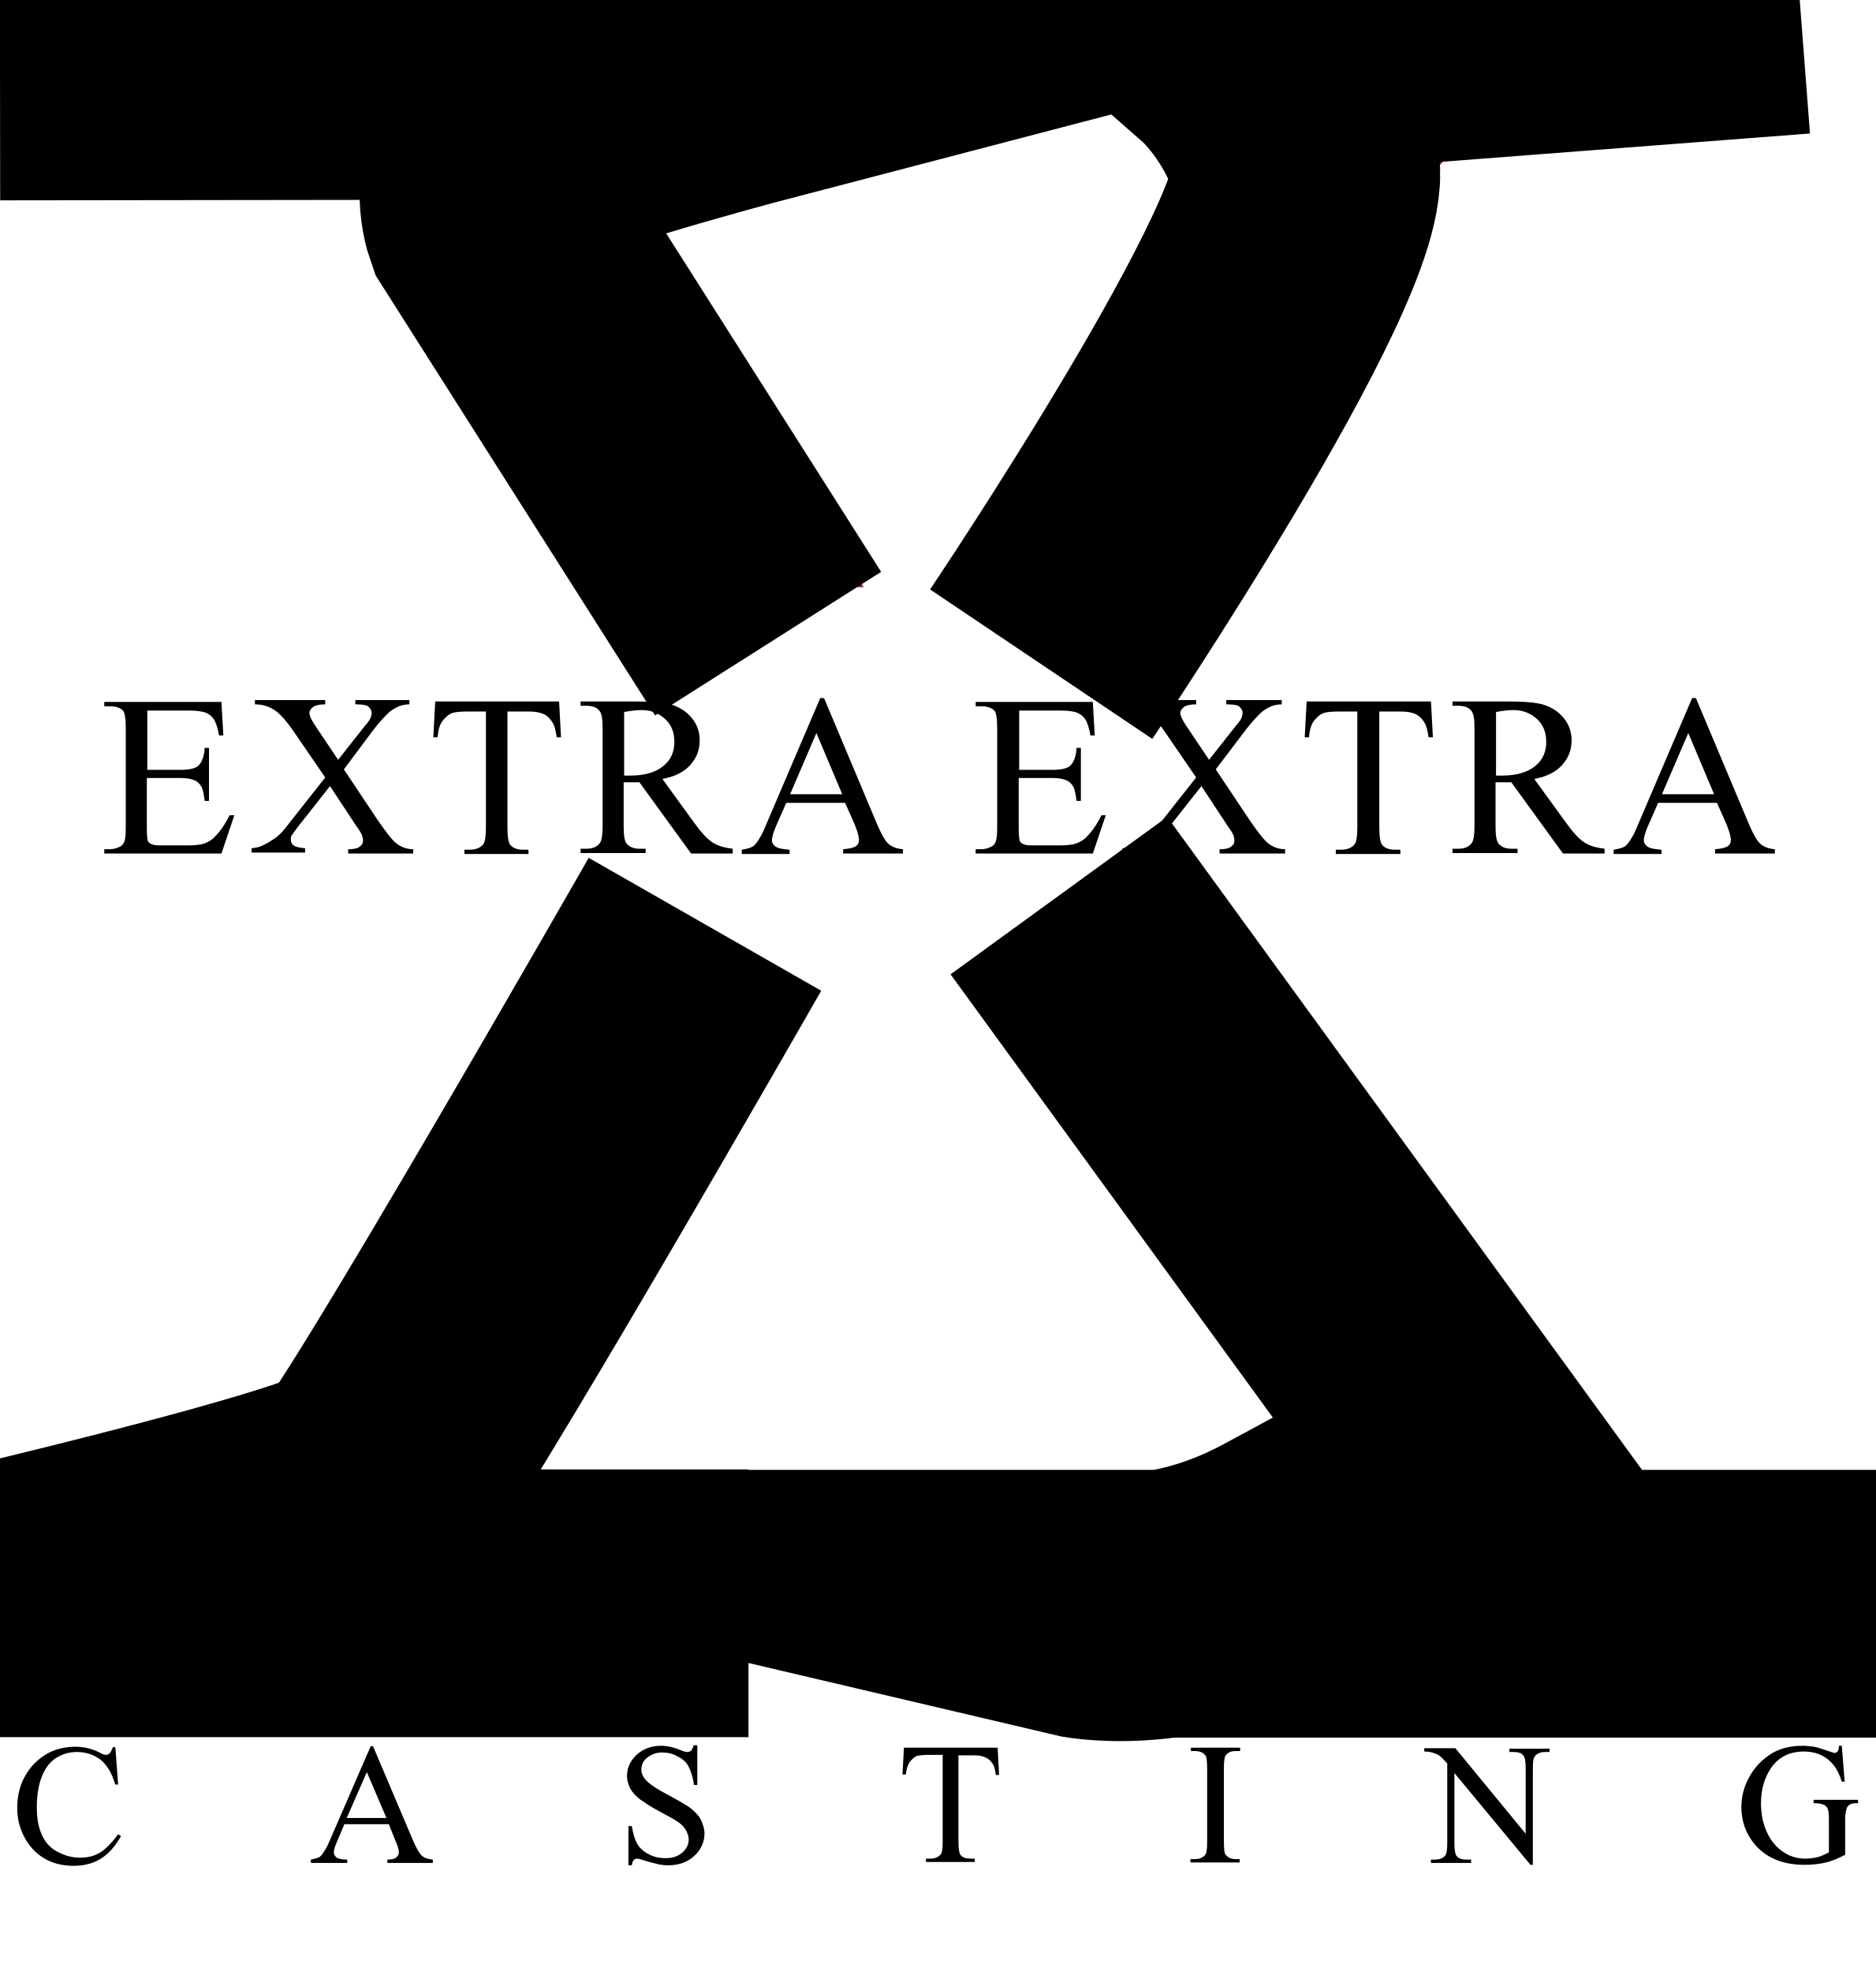
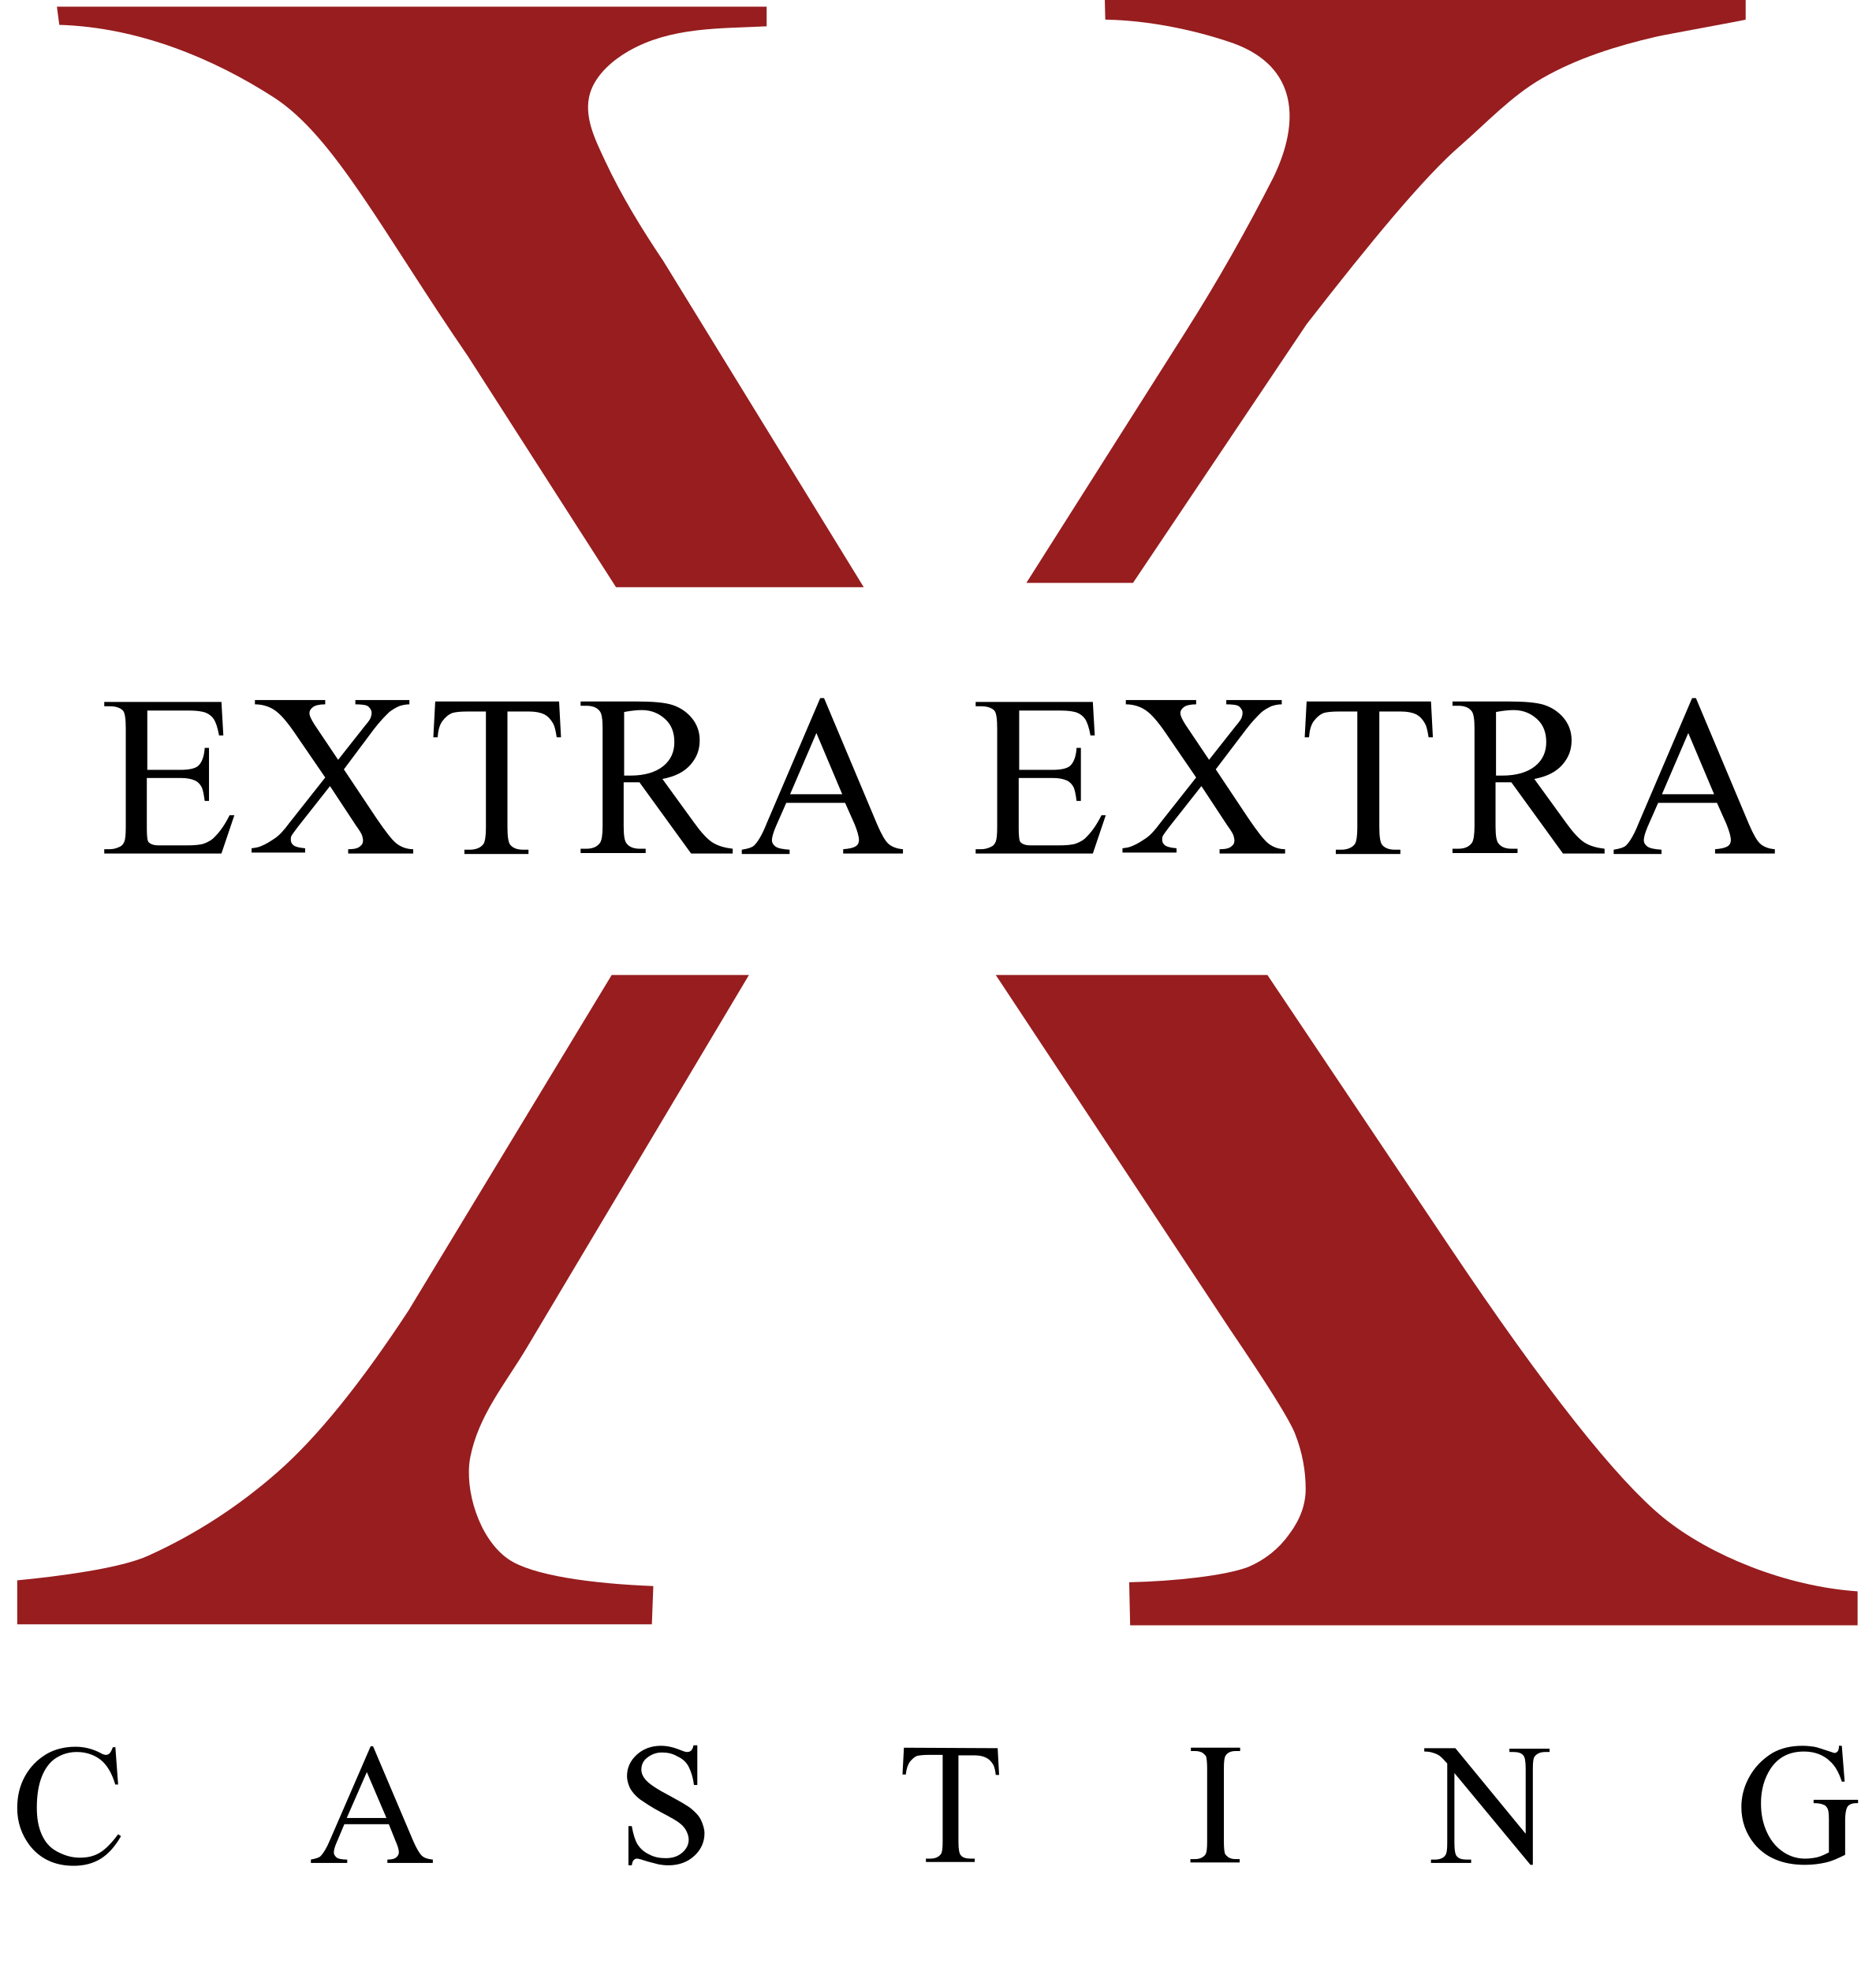
<svg xmlns="http://www.w3.org/2000/svg" version="1.1" id="Layer_1" x="0px" y="0px" viewBox="0 0 392.1 412.2" style="enable-background:new 0 0 392.1 412.2;" xml:space="preserve">
  <style type="text/css">
	.st0{fill:#971D1F;}
- 	.st1{fill:none;stroke:#000000;stroke-width:56;stroke-miterlimit:10;}
</style>
  <g id="casting">
-     <path d="M30.8,148.5V161h7c1.8,0,3-0.3,3.6-0.8c0.8-0.7,1.3-2,1.4-3.8h0.9v11.1h-0.9c-0.2-1.5-0.4-2.5-0.7-3   c-0.3-0.5-0.7-1-1.4-1.3s-1.6-0.5-3-0.5h-7v10.5c0,1.4,0.1,2.3,0.2,2.6s0.3,0.5,0.7,0.7s0.9,0.3,1.8,0.3h5.4c1.8,0,3.1-0.1,3.9-0.4   s1.6-0.7,2.3-1.5c1-1,2-2.4,3-4.4H49l-2.7,8H21.8v-0.9h1.1c0.8,0,1.5-0.2,2.1-0.5c0.5-0.2,0.8-0.6,1-1.1s0.3-1.5,0.3-3.1v-20.6   c0-2-0.2-3.3-0.6-3.7c-0.6-0.6-1.5-0.9-2.8-0.9h-1.1v-0.9h24.5l0.4,7h-0.9c-0.3-1.7-0.7-2.8-1.1-3.4s-1-1.1-1.8-1.4   c-0.6-0.2-1.7-0.4-3.3-0.4H30.8z" />
+     <path d="M30.8,148.5V161h7c1.8,0,3-0.3,3.6-0.8c0.8-0.7,1.3-2,1.4-3.8h0.9v11.1h-0.9c-0.2-1.5-0.4-2.5-0.7-3s-0.7-1-1.4-1.3   s-1.6-0.5-3-0.5h-7v10.5c0,1.4,0.1,2.3,0.2,2.6s0.3,0.5,0.7,0.7s0.9,0.3,1.8,0.3h5.4c1.8,0,3.1-0.1,3.9-0.4s1.6-0.7,2.3-1.5   c1-1,2-2.4,3-4.4h1l-2.7,8H21.8v-0.9h1.1c0.8,0,1.5-0.2,2.1-0.5c0.5-0.2,0.8-0.6,1-1.1s0.3-1.5,0.3-3.1v-20.6c0-2-0.2-3.3-0.6-3.7   c-0.6-0.6-1.5-0.9-2.8-0.9h-1.1v-0.9h24.5l0.4,7h-0.9c-0.3-1.7-0.7-2.8-1.1-3.4s-1-1.1-1.8-1.4c-0.6-0.2-1.7-0.4-3.3-0.4h-8.8   V148.5z" />
    <path d="M71.9,160.9l6.8,10.2c1.9,2.8,3.3,4.6,4.2,5.3s2.1,1.2,3.5,1.2v0.9H72.8v-0.9c0.9,0,1.6-0.1,2-0.3c0.3-0.1,0.6-0.4,0.8-0.6   s0.3-0.6,0.3-0.9c0-0.4-0.1-0.7-0.2-1.1c-0.1-0.3-0.5-1-1.3-2.1l-5.4-8.2l-6.7,8.5c-0.7,0.9-1.1,1.5-1.3,1.8s-0.2,0.6-0.2,0.9   c0,0.5,0.2,0.9,0.6,1.2s1.2,0.5,2.4,0.6v0.9H52.6v-0.9c0.8-0.1,1.5-0.2,2.1-0.5c1-0.4,1.9-1,2.8-1.6s1.9-1.7,3-3.2l7.5-9.5   l-6.3-9.2c-1.7-2.5-3.1-4.1-4.3-4.9s-2.6-1.2-4.1-1.2v-0.9H68v0.9c-1.2,0-2.1,0.2-2.6,0.6s-0.7,0.8-0.7,1.2c0,0.6,0.4,1.4,1.1,2.5   l4.9,7.3l5.6-7.1c0.7-0.8,1.1-1.4,1.2-1.7s0.2-0.6,0.2-1s-0.1-0.6-0.3-0.9c-0.2-0.3-0.5-0.6-0.9-0.7s-1.1-0.2-2.2-0.2v-0.9h11.3   v0.9c-0.9,0-1.6,0.2-2.2,0.4c-0.8,0.4-1.6,0.8-2.3,1.5s-1.7,1.7-3,3.4L71.9,160.9z" />
    <path d="M116.9,146.7l0.4,7.5h-0.9c-0.2-1.3-0.4-2.2-0.7-2.8c-0.5-0.9-1.1-1.6-1.9-2s-1.9-0.6-3.2-0.6h-4.5V173   c0,2,0.2,3.2,0.6,3.7c0.6,0.7,1.5,1,2.7,1h1.1v0.9H97.1v-0.9h1.1c1.3,0,2.3-0.4,2.9-1.2c0.3-0.5,0.5-1.6,0.5-3.4v-24.3h-3.8   c-1.5,0-2.5,0.1-3.2,0.3c-0.8,0.3-1.5,0.9-2.1,1.7s-0.9,2-1,3.4h-0.9l0.4-7.5H116.9z" />
-     <path d="M153,178.5h-8.5l-10.8-14.9c-0.8,0-1.4,0-1.9,0c-0.2,0-0.4,0-0.7,0s-0.5,0-0.7,0v9.2c0,2,0.2,3.2,0.7,3.7   c0.6,0.7,1.5,1,2.7,1h1.2v0.9h-13.6v-0.9h1.2c1.3,0,2.3-0.4,2.9-1.3c0.3-0.5,0.5-1.6,0.5-3.4v-20.5c0-2-0.2-3.2-0.7-3.7   c-0.6-0.7-1.5-1-2.7-1h-1.2v-0.9H133c3.4,0,5.9,0.2,7.5,0.7s3,1.4,4.1,2.7s1.7,2.9,1.7,4.7c0,2-0.6,3.6-1.9,5.1s-3.2,2.5-5.9,3   l6.6,9.1c1.5,2.1,2.8,3.5,3.9,4.2s2.5,1.1,4.2,1.3V178.5z M130.5,162.2c0.3,0,0.6,0,0.8,0s0.4,0,0.5,0c3,0,5.3-0.7,6.9-2   s2.3-3,2.3-5c0-2-0.6-3.6-1.9-4.8s-2.9-1.9-4.9-1.9c-0.9,0-2.1,0.1-3.7,0.4V162.2z" />
+     <path d="M153,178.5h-8.5l-10.8-14.9c-0.8,0-1.4,0-1.9,0c-0.2,0-0.4,0-0.7,0s-0.5,0-0.7,0v9.2c0,2,0.2,3.2,0.7,3.7   c0.6,0.7,1.5,1,2.7,1h1.2v0.9h-13.6v-0.9h1.2c1.3,0,2.3-0.4,2.9-1.3c0.3-0.5,0.5-1.6,0.5-3.4v-20.5c0-2-0.2-3.2-0.7-3.7   c-0.6-0.7-1.5-1-2.7-1h-1.2v-0.9H133c3.4,0,5.9,0.2,7.5,0.7s3,1.4,4.1,2.7s1.7,2.9,1.7,4.7c0,2-0.6,3.6-1.9,5.1s-3.2,2.5-5.9,3   l6.6,9.1c1.5,2.1,2.8,3.5,3.9,4.2s2.5,1.1,4.2,1.3v1H153z M130.5,162.2c0.3,0,0.6,0,0.8,0s0.4,0,0.5,0c3,0,5.3-0.7,6.9-2   s2.3-3,2.3-5s-0.6-3.6-1.9-4.8s-2.9-1.9-4.9-1.9c-0.9,0-2.1,0.1-3.7,0.4L130.5,162.2L130.5,162.2z" />
    <path d="M176.7,167.9h-12.3l-2.2,5c-0.5,1.2-0.8,2.2-0.8,2.8c0,0.5,0.2,0.9,0.7,1.3s1.5,0.6,3,0.7v0.9h-10v-0.9   c1.3-0.2,2.2-0.5,2.6-0.9c0.8-0.8,1.7-2.3,2.6-4.6l11.2-26.2h0.8l11.1,26.4c0.9,2.1,1.7,3.5,2.4,4.1s1.7,1,3,1.1v0.9h-12.5v-0.9   c1.3-0.1,2.1-0.3,2.6-0.6s0.7-0.8,0.7-1.3c0-0.7-0.3-1.8-0.9-3.3L176.7,167.9z M176.1,166.1l-5.4-12.8l-5.5,12.8H176.1z" />
-     <path d="M213.1,148.5V161h7c1.8,0,3-0.3,3.6-0.8c0.8-0.7,1.3-2,1.4-3.8h0.9v11.1h-0.9c-0.2-1.5-0.4-2.5-0.7-3   c-0.3-0.5-0.7-1-1.4-1.3s-1.6-0.5-3-0.5h-7v10.5c0,1.4,0.1,2.3,0.2,2.6s0.3,0.5,0.7,0.7s0.9,0.3,1.8,0.3h5.4c1.8,0,3.1-0.1,3.9-0.4   s1.6-0.7,2.3-1.5c1-1,2-2.4,3-4.4h0.9l-2.7,8h-24.5v-0.9h1.1c0.8,0,1.5-0.2,2.1-0.5c0.5-0.2,0.8-0.6,1-1.1s0.3-1.5,0.3-3.1v-20.6   c0-2-0.2-3.3-0.6-3.7c-0.6-0.6-1.5-0.9-2.8-0.9h-1.1v-0.9h24.5l0.4,7H228c-0.3-1.7-0.7-2.8-1.1-3.4s-1-1.1-1.8-1.4   c-0.6-0.2-1.7-0.4-3.3-0.4H213.1z" />
+     <path d="M213.1,148.5V161h7c1.8,0,3-0.3,3.6-0.8c0.8-0.7,1.3-2,1.4-3.8h0.9v11.1h-0.9c-0.2-1.5-0.4-2.5-0.7-3s-0.7-1-1.4-1.3   s-1.6-0.5-3-0.5h-7v10.5c0,1.4,0.1,2.3,0.2,2.6s0.3,0.5,0.7,0.7s0.9,0.3,1.8,0.3h5.4c1.8,0,3.1-0.1,3.9-0.4s1.6-0.7,2.3-1.5   c1-1,2-2.4,3-4.4h0.9l-2.7,8H204v-0.9h1.1c0.8,0,1.5-0.2,2.1-0.5c0.5-0.2,0.8-0.6,1-1.1s0.3-1.5,0.3-3.1v-20.6c0-2-0.2-3.3-0.6-3.7   c-0.6-0.6-1.5-0.9-2.8-0.9H204v-0.9h24.5l0.4,7H228c-0.3-1.7-0.7-2.8-1.1-3.4s-1-1.1-1.8-1.4c-0.6-0.2-1.7-0.4-3.3-0.4h-8.7V148.5z   " />
    <path d="M254.2,160.9l6.8,10.2c1.9,2.8,3.3,4.6,4.2,5.3s2.1,1.2,3.5,1.2v0.9H255v-0.9c0.9,0,1.6-0.1,2-0.3c0.3-0.1,0.6-0.4,0.8-0.6   s0.3-0.6,0.3-0.9c0-0.4-0.1-0.7-0.2-1.1c-0.1-0.3-0.5-1-1.3-2.1l-5.4-8.2l-6.7,8.5c-0.7,0.9-1.1,1.5-1.3,1.8s-0.2,0.6-0.2,0.9   c0,0.5,0.2,0.9,0.6,1.2s1.2,0.5,2.4,0.6v0.9h-11.3v-0.9c0.8-0.1,1.5-0.2,2.1-0.5c1-0.4,1.9-1,2.8-1.6s1.9-1.7,3-3.2l7.5-9.5   l-6.3-9.2c-1.7-2.5-3.1-4.1-4.3-4.9s-2.6-1.2-4.1-1.2v-0.9h14.7v0.9c-1.2,0-2.1,0.2-2.6,0.6s-0.7,0.8-0.7,1.2   c0,0.6,0.4,1.4,1.1,2.5l4.9,7.3l5.6-7.1c0.7-0.8,1.1-1.4,1.2-1.7s0.2-0.6,0.2-1s-0.1-0.6-0.3-0.9c-0.2-0.3-0.5-0.6-0.9-0.7   s-1.1-0.2-2.2-0.2v-0.9H268v0.9c-0.9,0-1.6,0.2-2.2,0.4c-0.8,0.4-1.6,0.8-2.3,1.5s-1.7,1.7-3,3.4L254.2,160.9z" />
    <path d="M299.2,146.7l0.4,7.5h-0.9c-0.2-1.3-0.4-2.2-0.7-2.8c-0.5-0.9-1.1-1.6-1.9-2s-1.9-0.6-3.2-0.6h-4.5V173   c0,2,0.2,3.2,0.6,3.7c0.6,0.7,1.5,1,2.7,1h1.1v0.9h-13.5v-0.9h1.1c1.3,0,2.3-0.4,2.9-1.2c0.3-0.5,0.5-1.6,0.5-3.4v-24.3H280   c-1.5,0-2.5,0.1-3.2,0.3c-0.8,0.3-1.5,0.9-2.1,1.7s-0.9,2-1,3.4h-0.9l0.4-7.5H299.2z" />
-     <path d="M335.3,178.5h-8.5l-10.8-14.9c-0.8,0-1.4,0-1.9,0c-0.2,0-0.4,0-0.7,0s-0.5,0-0.7,0v9.2c0,2,0.2,3.2,0.7,3.7   c0.6,0.7,1.5,1,2.7,1h1.2v0.9h-13.6v-0.9h1.2c1.3,0,2.3-0.4,2.9-1.3c0.3-0.5,0.5-1.6,0.5-3.4v-20.5c0-2-0.2-3.2-0.7-3.7   c-0.6-0.7-1.5-1-2.7-1h-1.2v-0.9h11.6c3.4,0,5.9,0.2,7.5,0.7s3,1.4,4.1,2.7s1.7,2.9,1.7,4.7c0,2-0.6,3.6-1.9,5.1s-3.2,2.5-5.9,3   l6.6,9.1c1.5,2.1,2.8,3.5,3.9,4.2s2.5,1.1,4.2,1.3V178.5z M312.8,162.2c0.3,0,0.6,0,0.8,0s0.4,0,0.5,0c3,0,5.3-0.7,6.9-2   s2.3-3,2.3-5c0-2-0.6-3.6-1.9-4.8s-2.9-1.9-4.9-1.9c-0.9,0-2.1,0.1-3.7,0.4V162.2z" />
+     <path d="M335.3,178.5h-8.5L316,163.6c-0.8,0-1.4,0-1.9,0c-0.2,0-0.4,0-0.7,0s-0.5,0-0.7,0v9.2c0,2,0.2,3.2,0.7,3.7   c0.6,0.7,1.5,1,2.7,1h1.2v0.9h-13.6v-0.9h1.2c1.3,0,2.3-0.4,2.9-1.3c0.3-0.5,0.5-1.6,0.5-3.4v-20.5c0-2-0.2-3.2-0.7-3.7   c-0.6-0.7-1.5-1-2.7-1h-1.2v-0.9h11.6c3.4,0,5.9,0.2,7.5,0.7s3,1.4,4.1,2.7s1.7,2.9,1.7,4.7c0,2-0.6,3.6-1.9,5.1s-3.2,2.5-5.9,3   l6.6,9.1c1.5,2.1,2.8,3.5,3.9,4.2s2.5,1.1,4.2,1.3v1H335.3z M312.8,162.2c0.3,0,0.6,0,0.8,0s0.4,0,0.5,0c3,0,5.3-0.7,6.9-2   s2.3-3,2.3-5s-0.6-3.6-1.9-4.8s-2.9-1.9-4.9-1.9c-0.9,0-2.1,0.1-3.7,0.4L312.8,162.2L312.8,162.2z" />
    <path d="M359,167.9h-12.3l-2.2,5c-0.5,1.2-0.8,2.2-0.8,2.8c0,0.5,0.2,0.9,0.7,1.3s1.5,0.6,3,0.7v0.9h-10v-0.9   c1.3-0.2,2.2-0.5,2.6-0.9c0.8-0.8,1.7-2.3,2.6-4.6l11.2-26.2h0.8l11.1,26.4c0.9,2.1,1.7,3.5,2.4,4.1s1.7,1,3,1.1v0.9h-12.5v-0.9   c1.3-0.1,2.1-0.3,2.6-0.6s0.7-0.8,0.7-1.3c0-0.7-0.3-1.8-0.9-3.3L359,167.9z M358.4,166.1l-5.4-12.8l-5.5,12.8H358.4z" />
  </g>
  <g id="x">
    <g id="topleft-x">
      <g>
-         <path class="st0" d="M138.7,54.6c-4.5-6.7-8.8-13.7-12.2-21c-2-4.3-4.6-9.3-3.1-14.2c1.2-3.8,4.7-6.8,8-8.7     c8.9-5.1,19.1-4.7,28.9-5.2c0,0,0-4.1,0-4.1H11.9l0.5,3.8c16.5,0.5,32.2,7,44.9,15.2c12.6,8.2,22.5,27.8,40.6,54.2l30.9,48.2     h51.8L138.7,54.6z" />
+         <path class="st0" d="M138.7,54.6c-4.5-6.7-8.8-13.7-12.2-21c-2-4.3-4.6-9.3-3.1-14.2c1.2-3.8,4.7-6.8,8-8.7     c8.9-5.1,19.1-4.7,28.9-5.2V1.4H11.9l0.5,3.8c16.5,0.5,32.2,7,44.9,15.2c12.6,8.2,22.5,27.8,40.6,54.2l30.9,48.2h51.8L138.7,54.6     z" />
      </g>
    </g>
-     <path id="topright-x" class="st0" d="M273.2,67.8c13.6-17.5,24.6-30.8,32.1-37.3c5.5-4.8,10.7-10.4,17.1-14.1   c7.3-4.2,15.6-6.8,23.8-8.7c1.6-0.4,18.8-3.5,18.8-3.6c0,0,0-4.1,0-4.1h-134l0.1,4.1c12,0.2,23,3.6,26.9,5   c13.3,4.9,13.9,16.3,8.3,27.9C260.7,48,254.6,58.8,248,69.2c0,0-33.4,52.7-33.4,52.7h22.3L273.2,67.8z" />
-     <path id="bottomleft-x" class="st0" d="M85.4,274.1c-9.9,15.1-19,26.4-27.3,33.7c-8.3,7.3-17.3,13.1-27,17.5   c-5.8,2.7-19.1,4.4-27.5,5.2v9.2h132.7l0.3-8c-12.7-0.5-25.5-2.2-30.4-5.7c-6.1-4.3-9.1-14.5-7.9-21.1c1.7-8.8,7.2-15.3,11.7-22.8   c0,0,46.6-78.2,46.6-78.2h-28.7L85.4,274.1z" />
+     <path id="topright-x" class="st0" d="M273.2,67.8c13.6-17.5,24.6-30.8,32.1-37.3c5.5-4.8,10.7-10.4,17.1-14.1   c7.3-4.2,15.6-6.8,23.8-8.7c1.6-0.4,18.8-3.5,18.8-3.6V0H231l0.1,4.1c12,0.2,23,3.6,26.9,5c13.3,4.9,13.9,16.3,8.3,27.9   c-5.6,11-11.7,21.8-18.3,32.2l-33.4,52.7h22.3L273.2,67.8z" />
+     <path id="bottomleft-x" class="st0" d="M85.4,274.1c-9.9,15.1-19,26.4-27.3,33.7c-8.3,7.3-17.3,13.1-27,17.5   c-5.8,2.7-19.1,4.4-27.5,5.2v9.2h132.7l0.3-8c-12.7-0.5-25.5-2.2-30.4-5.7c-6.1-4.3-9.1-14.5-7.9-21.1c1.7-8.8,7.2-15.3,11.7-22.8   l46.6-78.2h-28.7L85.4,274.1z" />
    <path id="bottomright-x" class="st0" d="M347.8,317.4c-9.7-7.9-24.7-26.8-44.8-56.8l-38-56.7h-56.8l48.9,74   c8,11.8,12.6,19.1,13.7,22c1.5,3.8,2.2,7.7,2.2,11.5c0,3.2-1.1,6.3-3.4,9.4c-2.2,3.1-5.1,5.4-8.6,6.9c-4.7,1.8-15.3,3-24.9,3.2   l0.2,9h152.1v-7.1C373.5,331.8,357.5,325.3,347.8,317.4z" />
  </g>
  <g id="extraextra">
-     <path d="M24.1,365.1l0.6,8.1h-0.6c-0.7-2.4-1.8-4.2-3.1-5.2s-3-1.6-4.9-1.6c-1.6,0-3,0.4-4.3,1.2s-2.3,2.1-3,3.8s-1.1,3.9-1.1,6.6   c0,2.2,0.3,4,1,5.6s1.7,2.8,3.2,3.6s3,1.3,4.8,1.3c1.6,0,2.9-0.3,4.1-1c1.2-0.7,2.5-2,3.9-3.9l0.6,0.4c-1.2,2.1-2.6,3.7-4.2,4.7   c-1.6,1-3.5,1.5-5.7,1.5c-4,0-7.1-1.5-9.3-4.4c-1.6-2.2-2.5-4.7-2.5-7.7c0-2.4,0.5-4.6,1.6-6.6s2.6-3.5,4.4-4.6s4-1.6,6.2-1.6   c1.7,0,3.5,0.4,5.2,1.3c0.5,0.3,0.9,0.4,1.1,0.4c0.3,0,0.6-0.1,0.8-0.3c0.3-0.3,0.5-0.8,0.7-1.3H24.1z" />
+     <path d="M24.1,365.1l0.6,8.1h-0.6c-0.7-2.4-1.8-4.2-3.1-5.2s-3-1.6-4.9-1.6c-1.6,0-3,0.4-4.3,1.2s-2.3,2.1-3,3.8s-1.1,3.9-1.1,6.6   c0,2.2,0.3,4,1,5.6s1.7,2.8,3.2,3.6s3,1.3,4.8,1.3c1.6,0,2.9-0.3,4.1-1s2.5-2,3.9-3.9l0.6,0.4c-1.2,2.1-2.6,3.7-4.2,4.7   c-1.6,1-3.5,1.5-5.7,1.5c-4,0-7.1-1.5-9.3-4.4c-1.6-2.2-2.5-4.7-2.5-7.7c0-2.4,0.5-4.6,1.6-6.6s2.6-3.5,4.4-4.6s4-1.6,6.2-1.6   c1.7,0,3.5,0.4,5.2,1.3c0.5,0.3,0.9,0.4,1.1,0.4c0.3,0,0.6-0.1,0.8-0.3c0.3-0.3,0.5-0.8,0.7-1.3h0.5V365.1z" />
    <path d="M81.3,381.5H72l-1.6,3.8c-0.4,0.9-0.6,1.6-0.6,2.1c0,0.4,0.2,0.7,0.5,1s1.1,0.5,2.3,0.5v0.7H65v-0.7c1-0.2,1.7-0.4,2-0.7   c0.6-0.6,1.3-1.7,2-3.4l8.5-19.6H78l8.4,19.8c0.7,1.6,1.3,2.6,1.8,3.1c0.6,0.5,1.3,0.7,2.3,0.8v0.7H81v-0.7c1,0,1.6-0.2,1.9-0.5   s0.5-0.6,0.5-1c0-0.5-0.2-1.3-0.7-2.4L81.3,381.5z M80.8,380.2l-4.1-9.6l-4.2,9.6H80.8z" />
-     <path d="M145.8,365.1v8.2h-0.7c-0.2-1.6-0.6-2.8-1.1-3.8s-1.3-1.7-2.4-2.2c-1-0.6-2.1-0.8-3.2-0.8c-1.2,0-2.2,0.4-3.1,1.1   s-1.2,1.6-1.2,2.5c0,0.7,0.3,1.4,0.8,2c0.7,0.9,2.5,2.1,5.2,3.5c2.2,1.2,3.8,2.1,4.6,2.8s1.5,1.4,1.9,2.3c0.4,0.9,0.7,1.8,0.7,2.7   c0,1.8-0.7,3.4-2.1,4.7c-1.4,1.3-3.2,2-5.5,2c-0.7,0-1.4-0.1-2-0.2c-0.4-0.1-1.1-0.3-2.3-0.6c-1.2-0.4-1.9-0.6-2.2-0.6   c-0.3,0-0.5,0.1-0.7,0.3c-0.2,0.2-0.3,0.5-0.4,1.1h-0.7v-8.2h0.7c0.3,1.7,0.7,3,1.2,3.8c0.5,0.8,1.3,1.6,2.4,2.1   c1.1,0.6,2.2,0.8,3.5,0.8c1.5,0,2.6-0.4,3.5-1.2s1.3-1.7,1.3-2.7c0-0.6-0.2-1.2-0.5-1.8c-0.3-0.6-0.8-1.2-1.5-1.7   c-0.5-0.4-1.7-1.1-3.8-2.2s-3.5-2.1-4.4-2.7c-0.9-0.7-1.5-1.4-2-2.2c-0.4-0.8-0.7-1.7-0.7-2.7c0-1.7,0.7-3.2,2-4.4   c1.3-1.2,3-1.9,5.1-1.9c1.3,0,2.6,0.3,4.1,0.9c0.7,0.3,1.1,0.4,1.4,0.4c0.3,0,0.6-0.1,0.8-0.3c0.2-0.2,0.4-0.5,0.5-1.1H145.8z" />
-     <path d="M208.6,365.6l0.3,5.6h-0.7c-0.1-1-0.3-1.7-0.5-2.1c-0.4-0.7-0.9-1.2-1.5-1.5s-1.4-0.5-2.4-0.5h-3.4v18.2   c0,1.5,0.2,2.4,0.5,2.7c0.4,0.5,1.1,0.7,2.1,0.7h0.8v0.7h-10.2v-0.7h0.9c1,0,1.7-0.3,2.2-0.9c0.3-0.4,0.4-1.2,0.4-2.6v-18.2h-2.9   c-1.1,0-1.9,0.1-2.4,0.2c-0.6,0.2-1.1,0.7-1.6,1.3c-0.4,0.6-0.7,1.5-0.8,2.6h-0.7l0.3-5.6H208.6z" />
-     <path d="M259.2,388.8v0.7h-10.3v-0.7h0.9c1,0,1.7-0.3,2.2-0.9c0.3-0.4,0.4-1.3,0.4-2.7v-15.4c0-1.2-0.1-2-0.2-2.4   c-0.1-0.3-0.4-0.5-0.7-0.8c-0.5-0.3-1.1-0.4-1.6-0.4h-0.9v-0.7h10.3v0.7h-0.9c-1,0-1.7,0.3-2.1,0.9c-0.3,0.4-0.4,1.3-0.4,2.7v15.4   c0,1.2,0.1,2,0.2,2.4c0.1,0.3,0.4,0.5,0.7,0.8c0.5,0.3,1,0.4,1.6,0.4H259.2z" />
-     <path d="M297.8,365.6h6.5l14.7,17.9v-13.7c0-1.5-0.2-2.4-0.5-2.7c-0.4-0.5-1.1-0.7-2.1-0.7h-0.8v-0.7h8.4v0.7h-0.9   c-1,0-1.7,0.3-2.2,0.9c-0.3,0.4-0.4,1.2-0.4,2.6v20.1H320l-15.9-19.2v14.7c0,1.5,0.2,2.4,0.5,2.7c0.4,0.5,1.1,0.7,2.1,0.7h0.9v0.7   h-8.4v-0.7h0.8c1,0,1.8-0.3,2.2-0.9c0.3-0.4,0.4-1.2,0.4-2.6v-16.6c-0.7-0.8-1.2-1.3-1.6-1.6c-0.4-0.3-0.9-0.5-1.6-0.7   c-0.3-0.1-0.9-0.2-1.6-0.2V365.6z" />
-     <path d="M385.1,365.1l0.6,7.5h-0.6c-0.6-1.9-1.4-3.3-2.4-4.2c-1.4-1.4-3.3-2.1-5.5-2.1c-3.1,0-5.4,1.2-7,3.6c-1.3,2-2,4.4-2,7.2   c0,2.3,0.4,4.3,1.3,6.2c0.9,1.9,2.1,3.2,3.5,4.1c1.4,0.9,2.9,1.3,4.4,1.3c0.9,0,1.7-0.1,2.6-0.3c0.8-0.2,1.6-0.6,2.4-1v-6.9   c0-1.2-0.1-2-0.3-2.3c-0.2-0.4-0.5-0.7-0.9-0.8c-0.4-0.2-1.1-0.3-2-0.3v-0.7h9.3v0.7h-0.4c-0.9,0-1.6,0.3-1.9,0.9   c-0.2,0.4-0.4,1.3-0.4,2.6v7.3c-1.4,0.7-2.7,1.3-4,1.6s-2.8,0.5-4.4,0.5c-4.7,0-8.2-1.5-10.6-4.4c-1.8-2.2-2.7-4.8-2.7-7.7   c0-2.1,0.5-4.1,1.5-6c1.2-2.3,2.9-4,5-5.3c1.8-1,3.8-1.5,6.3-1.5c0.9,0,1.7,0.1,2.4,0.2s1.7,0.5,3,0.9c0.7,0.2,1.1,0.4,1.3,0.4   s0.4-0.1,0.6-0.3s0.3-0.6,0.3-1.2H385.1z" />
+     <path d="M145.8,365.1v8.2h-0.7c-0.2-1.6-0.6-2.8-1.1-3.8s-1.3-1.7-2.4-2.2c-1-0.6-2.1-0.8-3.2-0.8c-1.2,0-2.2,0.4-3.1,1.1   s-1.2,1.6-1.2,2.5c0,0.7,0.3,1.4,0.8,2c0.7,0.9,2.5,2.1,5.2,3.5c2.2,1.2,3.8,2.1,4.6,2.8s1.5,1.4,1.9,2.3s0.7,1.8,0.7,2.7   c0,1.8-0.7,3.4-2.1,4.7c-1.4,1.3-3.2,2-5.5,2c-0.7,0-1.4-0.1-2-0.2c-0.4-0.1-1.1-0.3-2.3-0.6c-1.2-0.4-1.9-0.6-2.2-0.6   s-0.5,0.1-0.7,0.3c-0.2,0.2-0.3,0.5-0.4,1.1h-0.7v-8.2h0.7c0.3,1.7,0.7,3,1.2,3.8s1.3,1.6,2.4,2.1c1.1,0.6,2.2,0.8,3.5,0.8   c1.5,0,2.6-0.4,3.5-1.2s1.3-1.7,1.3-2.7c0-0.6-0.2-1.2-0.5-1.8c-0.3-0.6-0.8-1.2-1.5-1.7c-0.5-0.4-1.7-1.1-3.8-2.2   s-3.5-2.1-4.4-2.7c-0.9-0.7-1.5-1.4-2-2.2c-0.4-0.8-0.7-1.7-0.7-2.7c0-1.7,0.7-3.2,2-4.4c1.3-1.2,3-1.9,5.1-1.9   c1.3,0,2.6,0.3,4.1,0.9c0.7,0.3,1.1,0.4,1.4,0.4c0.3,0,0.6-0.1,0.8-0.3c0.2-0.2,0.4-0.5,0.5-1.1h0.8V365.1z" />
+     <path d="M208.6,365.6l0.3,5.6h-0.7c-0.1-1-0.3-1.7-0.5-2.1c-0.4-0.7-0.9-1.2-1.5-1.5s-1.4-0.5-2.4-0.5h-3.4v18.2   c0,1.5,0.2,2.4,0.5,2.7c0.4,0.5,1.1,0.7,2.1,0.7h0.8v0.7h-10.2v-0.7h0.9c1,0,1.7-0.3,2.2-0.9c0.3-0.4,0.4-1.2,0.4-2.6V367h-2.9   c-1.1,0-1.9,0.1-2.4,0.2c-0.6,0.2-1.1,0.7-1.6,1.3c-0.4,0.6-0.7,1.5-0.8,2.6h-0.7l0.3-5.6L208.6,365.6L208.6,365.6z" />
+     <path d="M259.2,388.8v0.7h-10.3v-0.7h0.9c1,0,1.7-0.3,2.2-0.9c0.3-0.4,0.4-1.3,0.4-2.7v-15.4c0-1.2-0.1-2-0.2-2.4   c-0.1-0.3-0.4-0.5-0.7-0.8c-0.5-0.3-1.1-0.4-1.6-0.4H249v-0.7h10.3v0.7h-0.9c-1,0-1.7,0.3-2.1,0.9c-0.3,0.4-0.4,1.3-0.4,2.7v15.4   c0,1.2,0.1,2,0.2,2.4c0.1,0.3,0.4,0.5,0.7,0.8c0.5,0.3,1,0.4,1.6,0.4H259.2z" />
+     <path d="M297.8,365.6h6.5l14.7,17.9v-13.7c0-1.5-0.2-2.4-0.5-2.7c-0.4-0.5-1.1-0.7-2.1-0.7h-0.8v-0.7h8.4v0.7h-0.9   c-1,0-1.7,0.3-2.2,0.9c-0.3,0.4-0.4,1.2-0.4,2.6V390H320l-15.9-19.2v14.7c0,1.5,0.2,2.4,0.5,2.7c0.4,0.5,1.1,0.7,2.1,0.7h0.9v0.7   h-8.4v-0.7h0.8c1,0,1.8-0.3,2.2-0.9c0.3-0.4,0.4-1.2,0.4-2.6v-16.6c-0.7-0.8-1.2-1.3-1.6-1.6c-0.4-0.3-0.9-0.5-1.6-0.7   c-0.3-0.1-0.9-0.2-1.6-0.2V365.6z" />
+     <path d="M385.1,365.1l0.6,7.5h-0.6c-0.6-1.9-1.4-3.3-2.4-4.2c-1.4-1.4-3.3-2.1-5.5-2.1c-3.1,0-5.4,1.2-7,3.6c-1.3,2-2,4.4-2,7.2   c0,2.3,0.4,4.3,1.3,6.2c0.9,1.9,2.1,3.2,3.5,4.1s2.9,1.3,4.4,1.3c0.9,0,1.7-0.1,2.6-0.3c0.8-0.2,1.6-0.6,2.4-1v-6.9   c0-1.2-0.1-2-0.3-2.3c-0.2-0.4-0.5-0.7-0.9-0.8c-0.4-0.2-1.1-0.3-2-0.3v-0.7h9.3v0.7h-0.4c-0.9,0-1.6,0.3-1.9,0.9   c-0.2,0.4-0.4,1.3-0.4,2.6v7.3c-1.4,0.7-2.7,1.3-4,1.6s-2.8,0.5-4.4,0.5c-4.7,0-8.2-1.5-10.6-4.4c-1.8-2.2-2.7-4.8-2.7-7.7   c0-2.1,0.5-4.1,1.5-6c1.2-2.3,2.9-4,5-5.3c1.8-1,3.8-1.5,6.3-1.5c0.9,0,1.7,0.1,2.4,0.2s1.7,0.5,3,0.9c0.7,0.2,1.1,0.4,1.3,0.4   s0.4-0.1,0.6-0.3s0.3-0.6,0.3-1.2L385.1,365.1L385.1,365.1z" />
  </g>
-   <path id="topleft" class="st1" d="M160.6,134.6l-56.7-89.3c0,0-3.7-10.5,5.7-15.6s51.1-16,51.1-16L0,13.9" />
-   <path id="bottomleft" class="st1" d="M147.4,193.3c0,0-64.2,112.3-70.7,118.2c-6.5,6-83.1,23.8-83.1,23.8h162.9" />
-   <path id="bottomright" class="st1" d="M221.4,187.3l86,118.3c0,0-14.5,8.3-38.7,21.3c-24.2,12.9-42.9,8.5-42.9,8.5h171.8" />
-   <path id="topright" class="st1" d="M217.7,138.9c0,0,59.6-88.6,55.2-104.6c-4.5-16-15-25.2-15-25.2L376.3,0" />
</svg>
